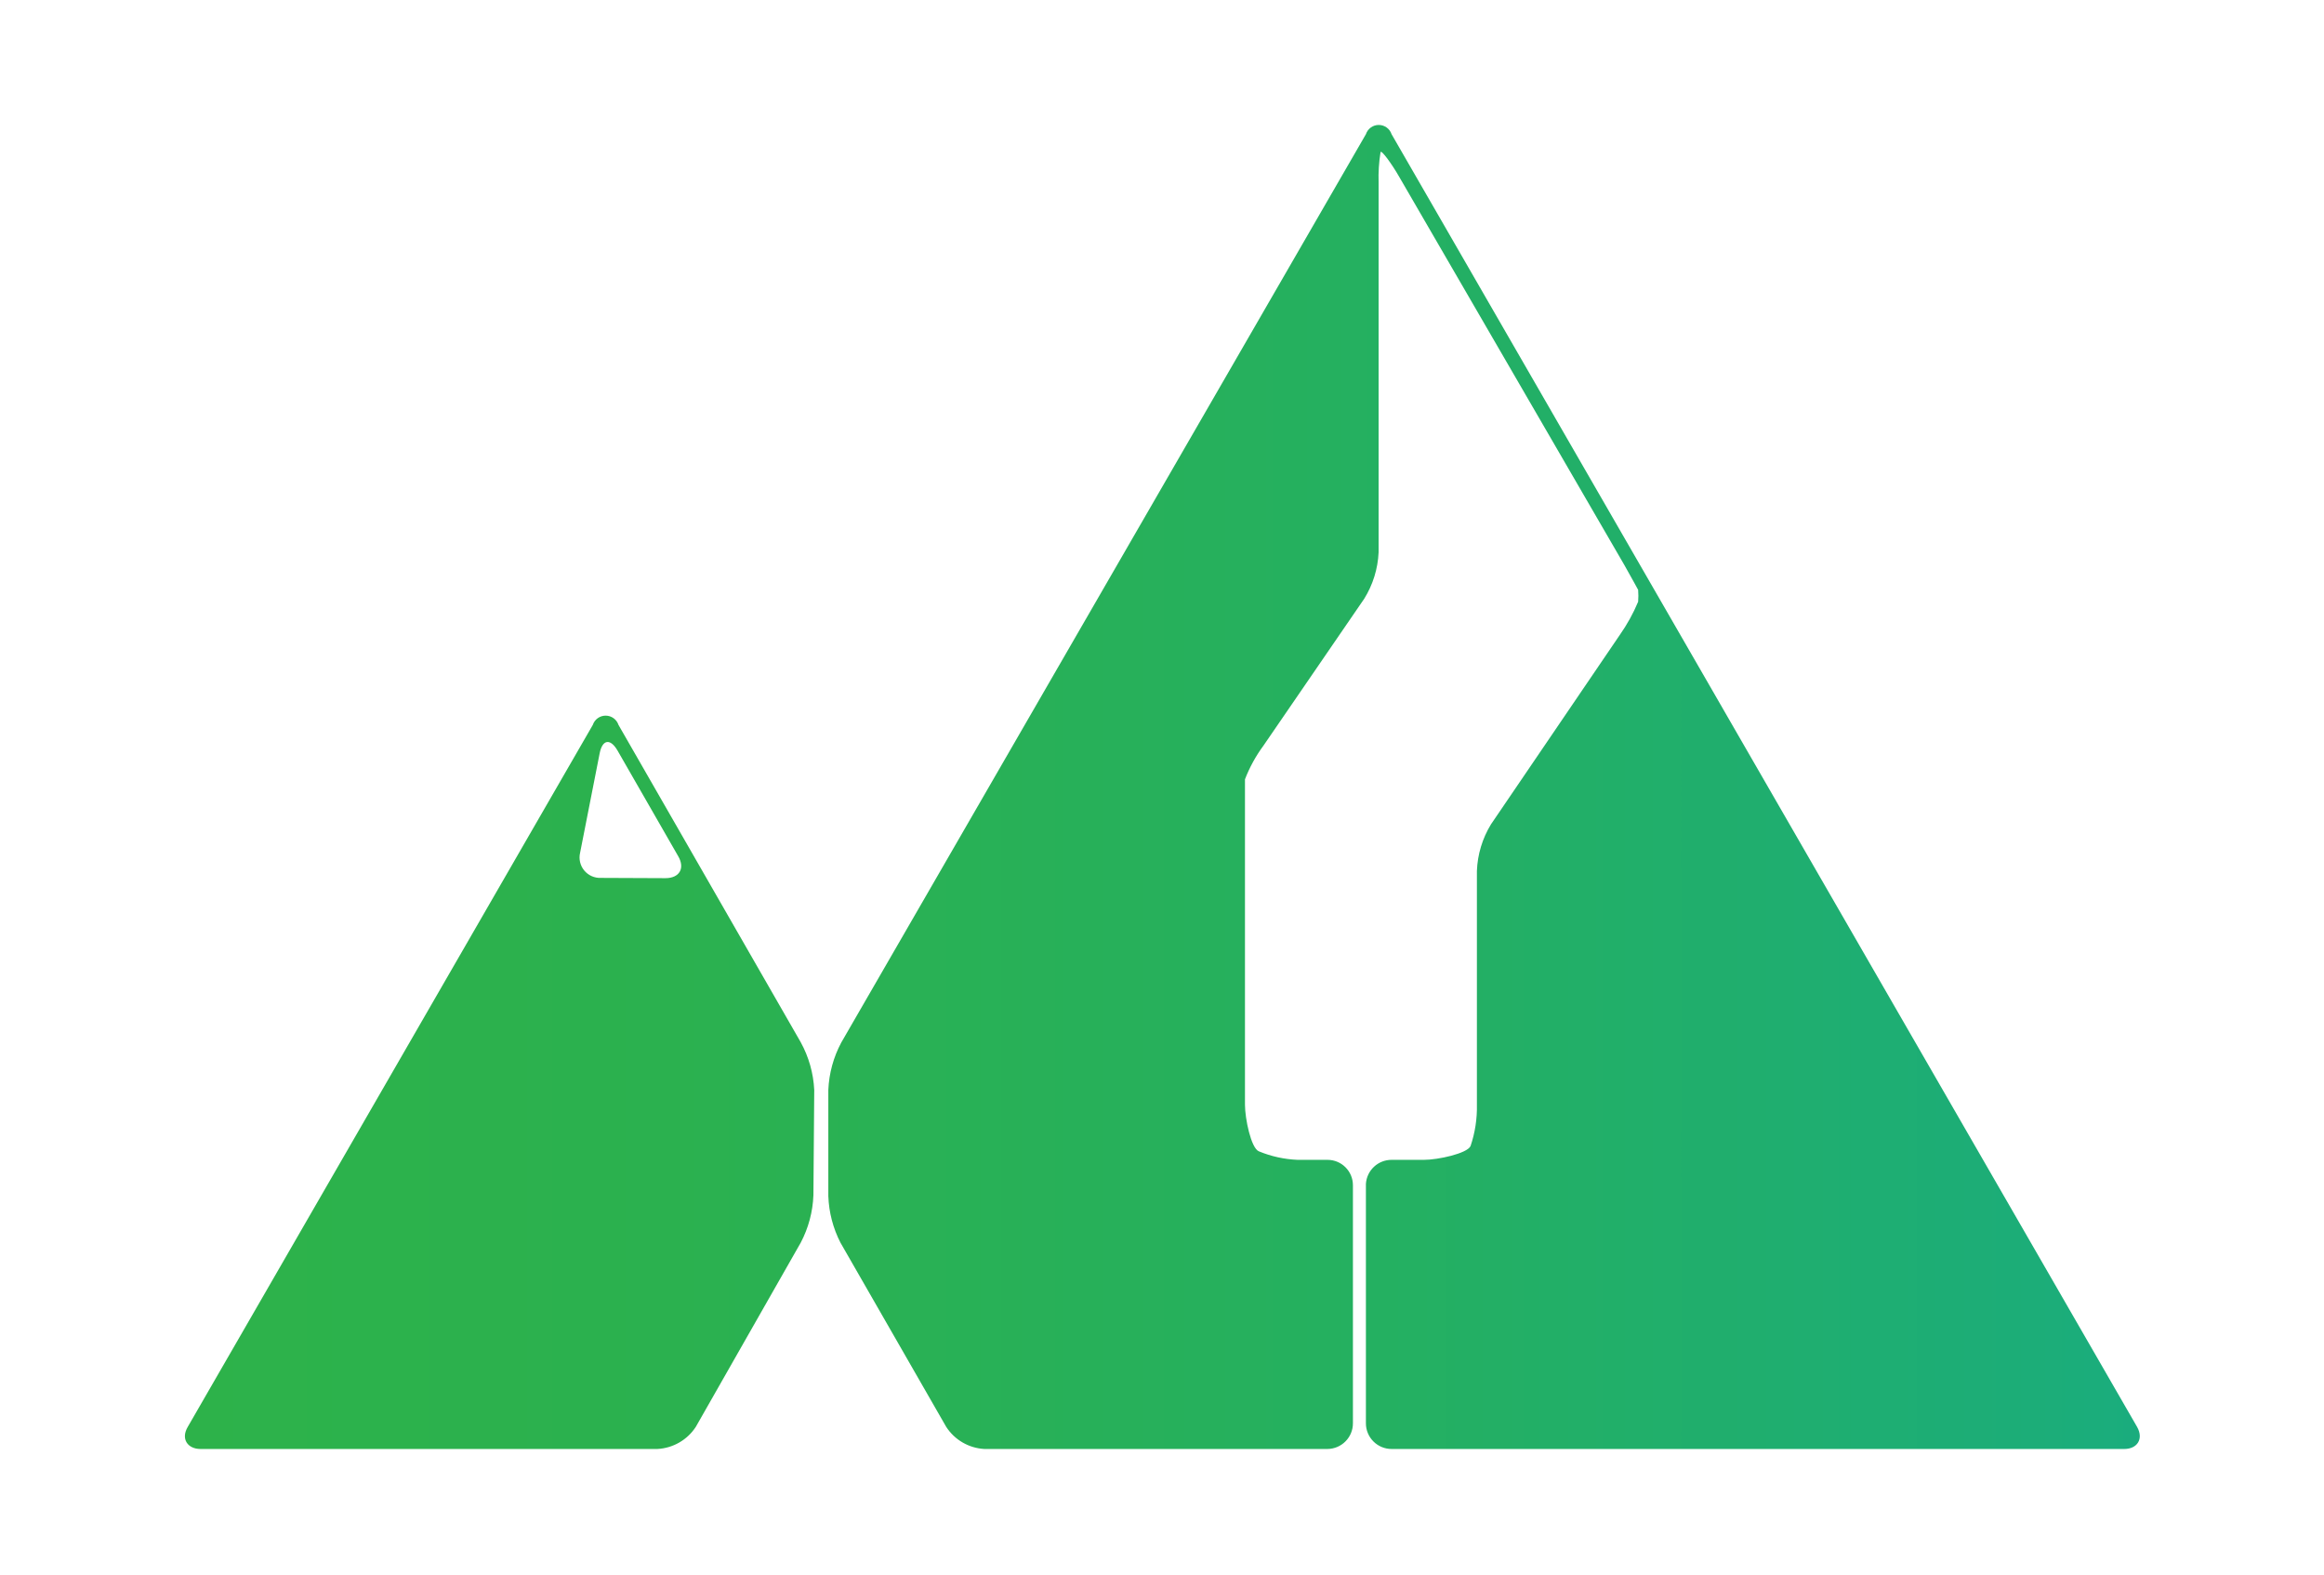
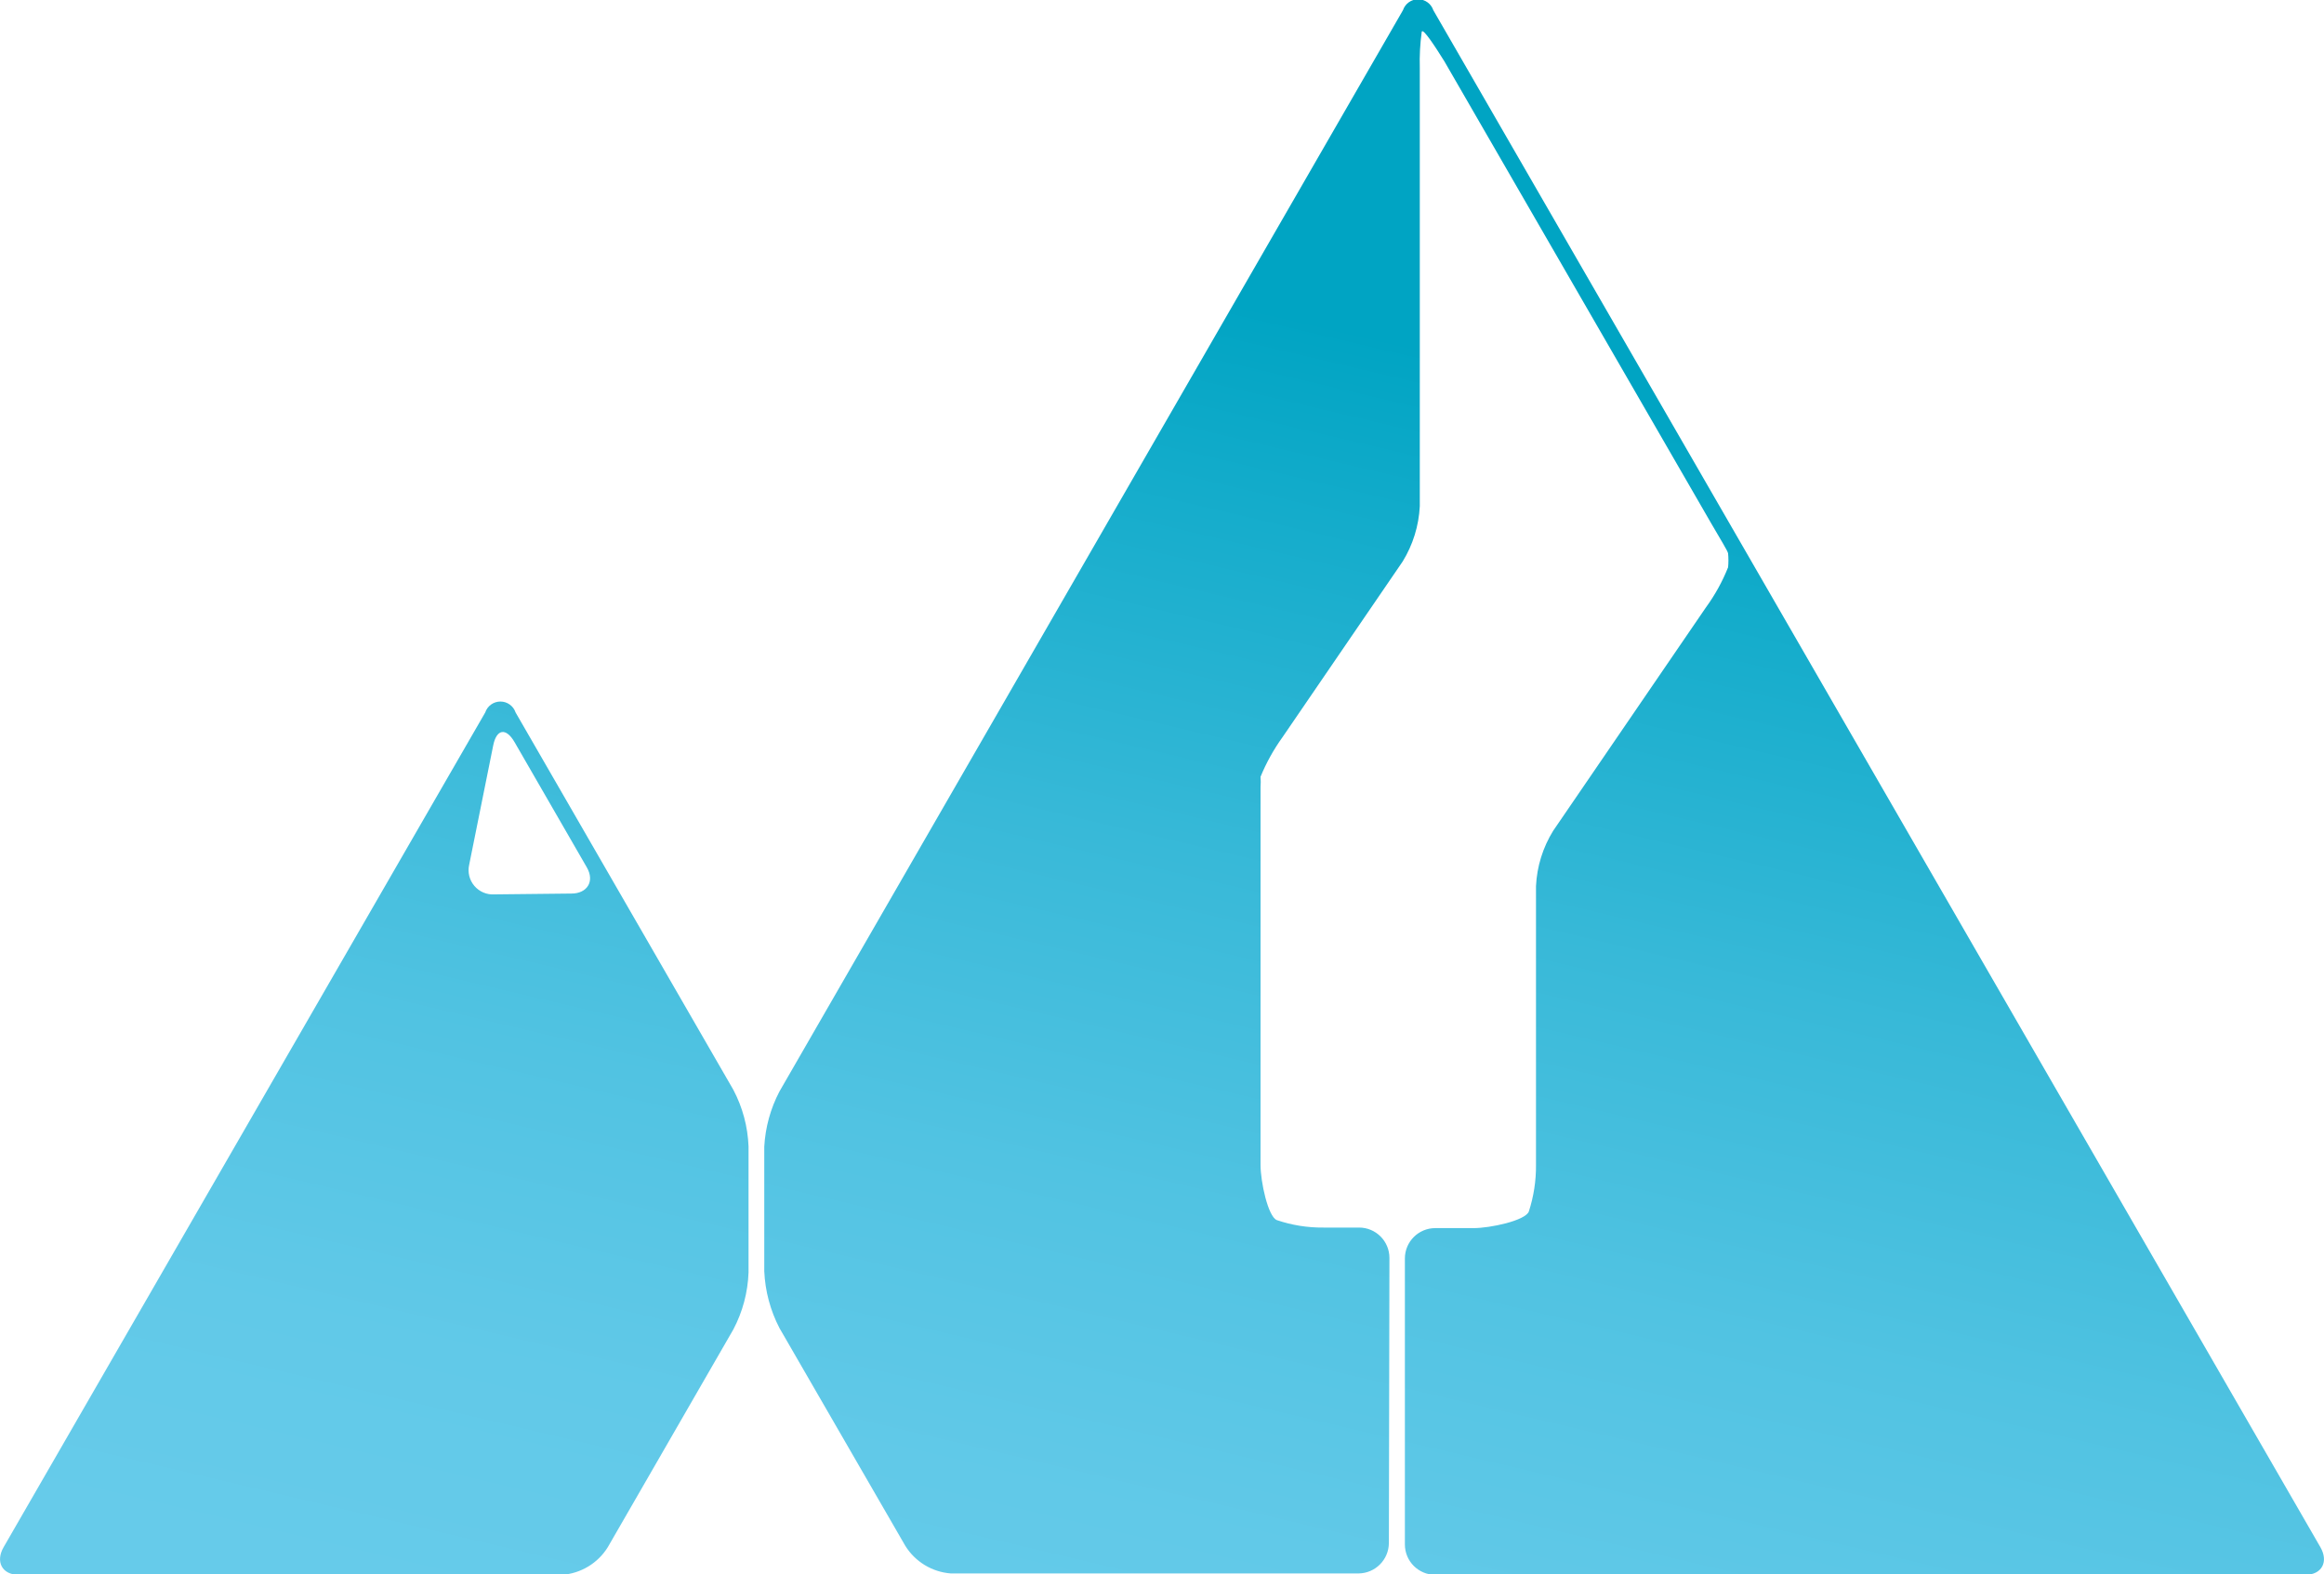
- <svg xmlns="http://www.w3.org/2000/svg" viewBox="0 0 84.17 57">
+ <svg xmlns="http://www.w3.org/2000/svg" viewBox="0 0 84.2 57">
  <defs>
-     <linearGradient id="a" x1="6.69" y1="28.5" x2="203.75" y2="28.5" gradientUnits="userSpaceOnUse">
-       <stop offset="0" stop-color="#2db24a" />
-       <stop offset="0.09" stop-color="#2bb14f" />
-       <stop offset="0.21" stop-color="#25b05f" />
-       <stop offset="0.34" stop-color="#1cad78" />
-       <stop offset="0.47" stop-color="#0fa99c" />
+     <linearGradient id="a" x1="40.44" y1="63.51" x2="60.4" y2="-21.05" gradientUnits="userSpaceOnUse">
+       <stop offset="0" stop-color="#66cbea" />
+       <stop offset="0.1" stop-color="#61c9e8" />
+       <stop offset="0.23" stop-color="#51c3e2" />
+       <stop offset="0.37" stop-color="#38b9d8" />
+       <stop offset="0.52" stop-color="#14accb" />
      <stop offset="0.6" stop-color="#00a4c3" />
    </linearGradient>
  </defs>
-   <path d="M29.49,39.47A4,4,0,0,0,29,37.74L22.4,26.25a.49.49,0,0,0-.93,0L6.8,51.67c-.26.44,0,.8.46.8H23.81a1.77,1.77,0,0,0,1.39-.8L29,45a4,4,0,0,0,.46-1.72Zm-7.73-7.68a.74.74,0,0,1-.75-.91l.71-3.61c.1-.49.38-.54.64-.1L24.56,31c.26.44.05.8-.46.8ZM49,51.54a.93.93,0,0,1-.92.93H35.65a1.76,1.76,0,0,1-1.38-.8L30.44,45A4,4,0,0,1,30,43.31V39.47a4,4,0,0,1,.47-1.72l19-32.89a.49.49,0,0,1,.93,0l27,46.81c.25.44,0,.8-.46.8H50.4a.93.93,0,0,1-.93-.93V42.87A.93.93,0,0,1,50.4,42h1.17c.51,0,1.57-.23,1.69-.5A4.37,4.37,0,0,0,53.49,40V31.54A3.49,3.49,0,0,1,54,29.85L58.66,23a6.39,6.39,0,0,0,.67-1.21,2.77,2.77,0,0,0,0-.43s-.25-.46-.5-.9L50.68,6.41c-.25-.44-.65-1-.68-.9a5.76,5.76,0,0,0-.07,1.1V20a3.48,3.48,0,0,1-.52,1.68L45.76,27a5.2,5.2,0,0,0-.67,1.22c0,.13,0,.29,0,.31V40c0,.51.22,1.57.5,1.69A4.12,4.12,0,0,0,47,42h1.08a.92.92,0,0,1,.92.92Z" fill="url(#a)" />
+   <path d="M27.12,41.53a4.79,4.79,0,0,0-.55-2.05L18.68,25.81a.58.58,0,0,0-1.1,0L.13,56.05c-.3.52-.06,1,.55,1H20.37a2.13,2.13,0,0,0,1.65-1l4.55-7.89a4.79,4.79,0,0,0,.55-2.06Zm-9.2-9.13A.88.88,0,0,1,17,31.32L17.87,27c.12-.59.46-.65.77-.12l2.62,4.54c.3.52,0,.95-.55.95Zm32.4,23.5a1.11,1.11,0,0,1-1.1,1.1H34.45a2.13,2.13,0,0,1-1.65-1l-4.56-7.89a4.94,4.94,0,0,1-.55-2.06V41.54a4.89,4.89,0,0,1,.55-2L50.83.37a.58.58,0,0,1,1.1,0L84.07,56.05c.3.52.06,1-.55,1H52a1.1,1.1,0,0,1-1.1-1.1V45.59a1.1,1.1,0,0,1,1.1-1.1h1.39c.6,0,1.87-.27,2-.6a5.3,5.3,0,0,0,.26-1.69V32.1a4.19,4.19,0,0,1,.62-2L61.81,22a6.58,6.58,0,0,0,.8-1.45,2.61,2.61,0,0,0,0-.5c0-.07-.3-.55-.6-1.07L52.33,2.22C52,1.69,51.55,1,51.51,1.15a7.93,7.93,0,0,0-.07,1.31V18.34a4.23,4.23,0,0,1-.62,2l-4.35,6.36a7,7,0,0,0-.8,1.44,2.41,2.41,0,0,1,0,.37V42.2c0,.61.27,1.87.59,2a5.1,5.1,0,0,0,1.69.27h1.29a1.1,1.1,0,0,1,1.1,1.1Z" fill="url(#a)" />
</svg>
